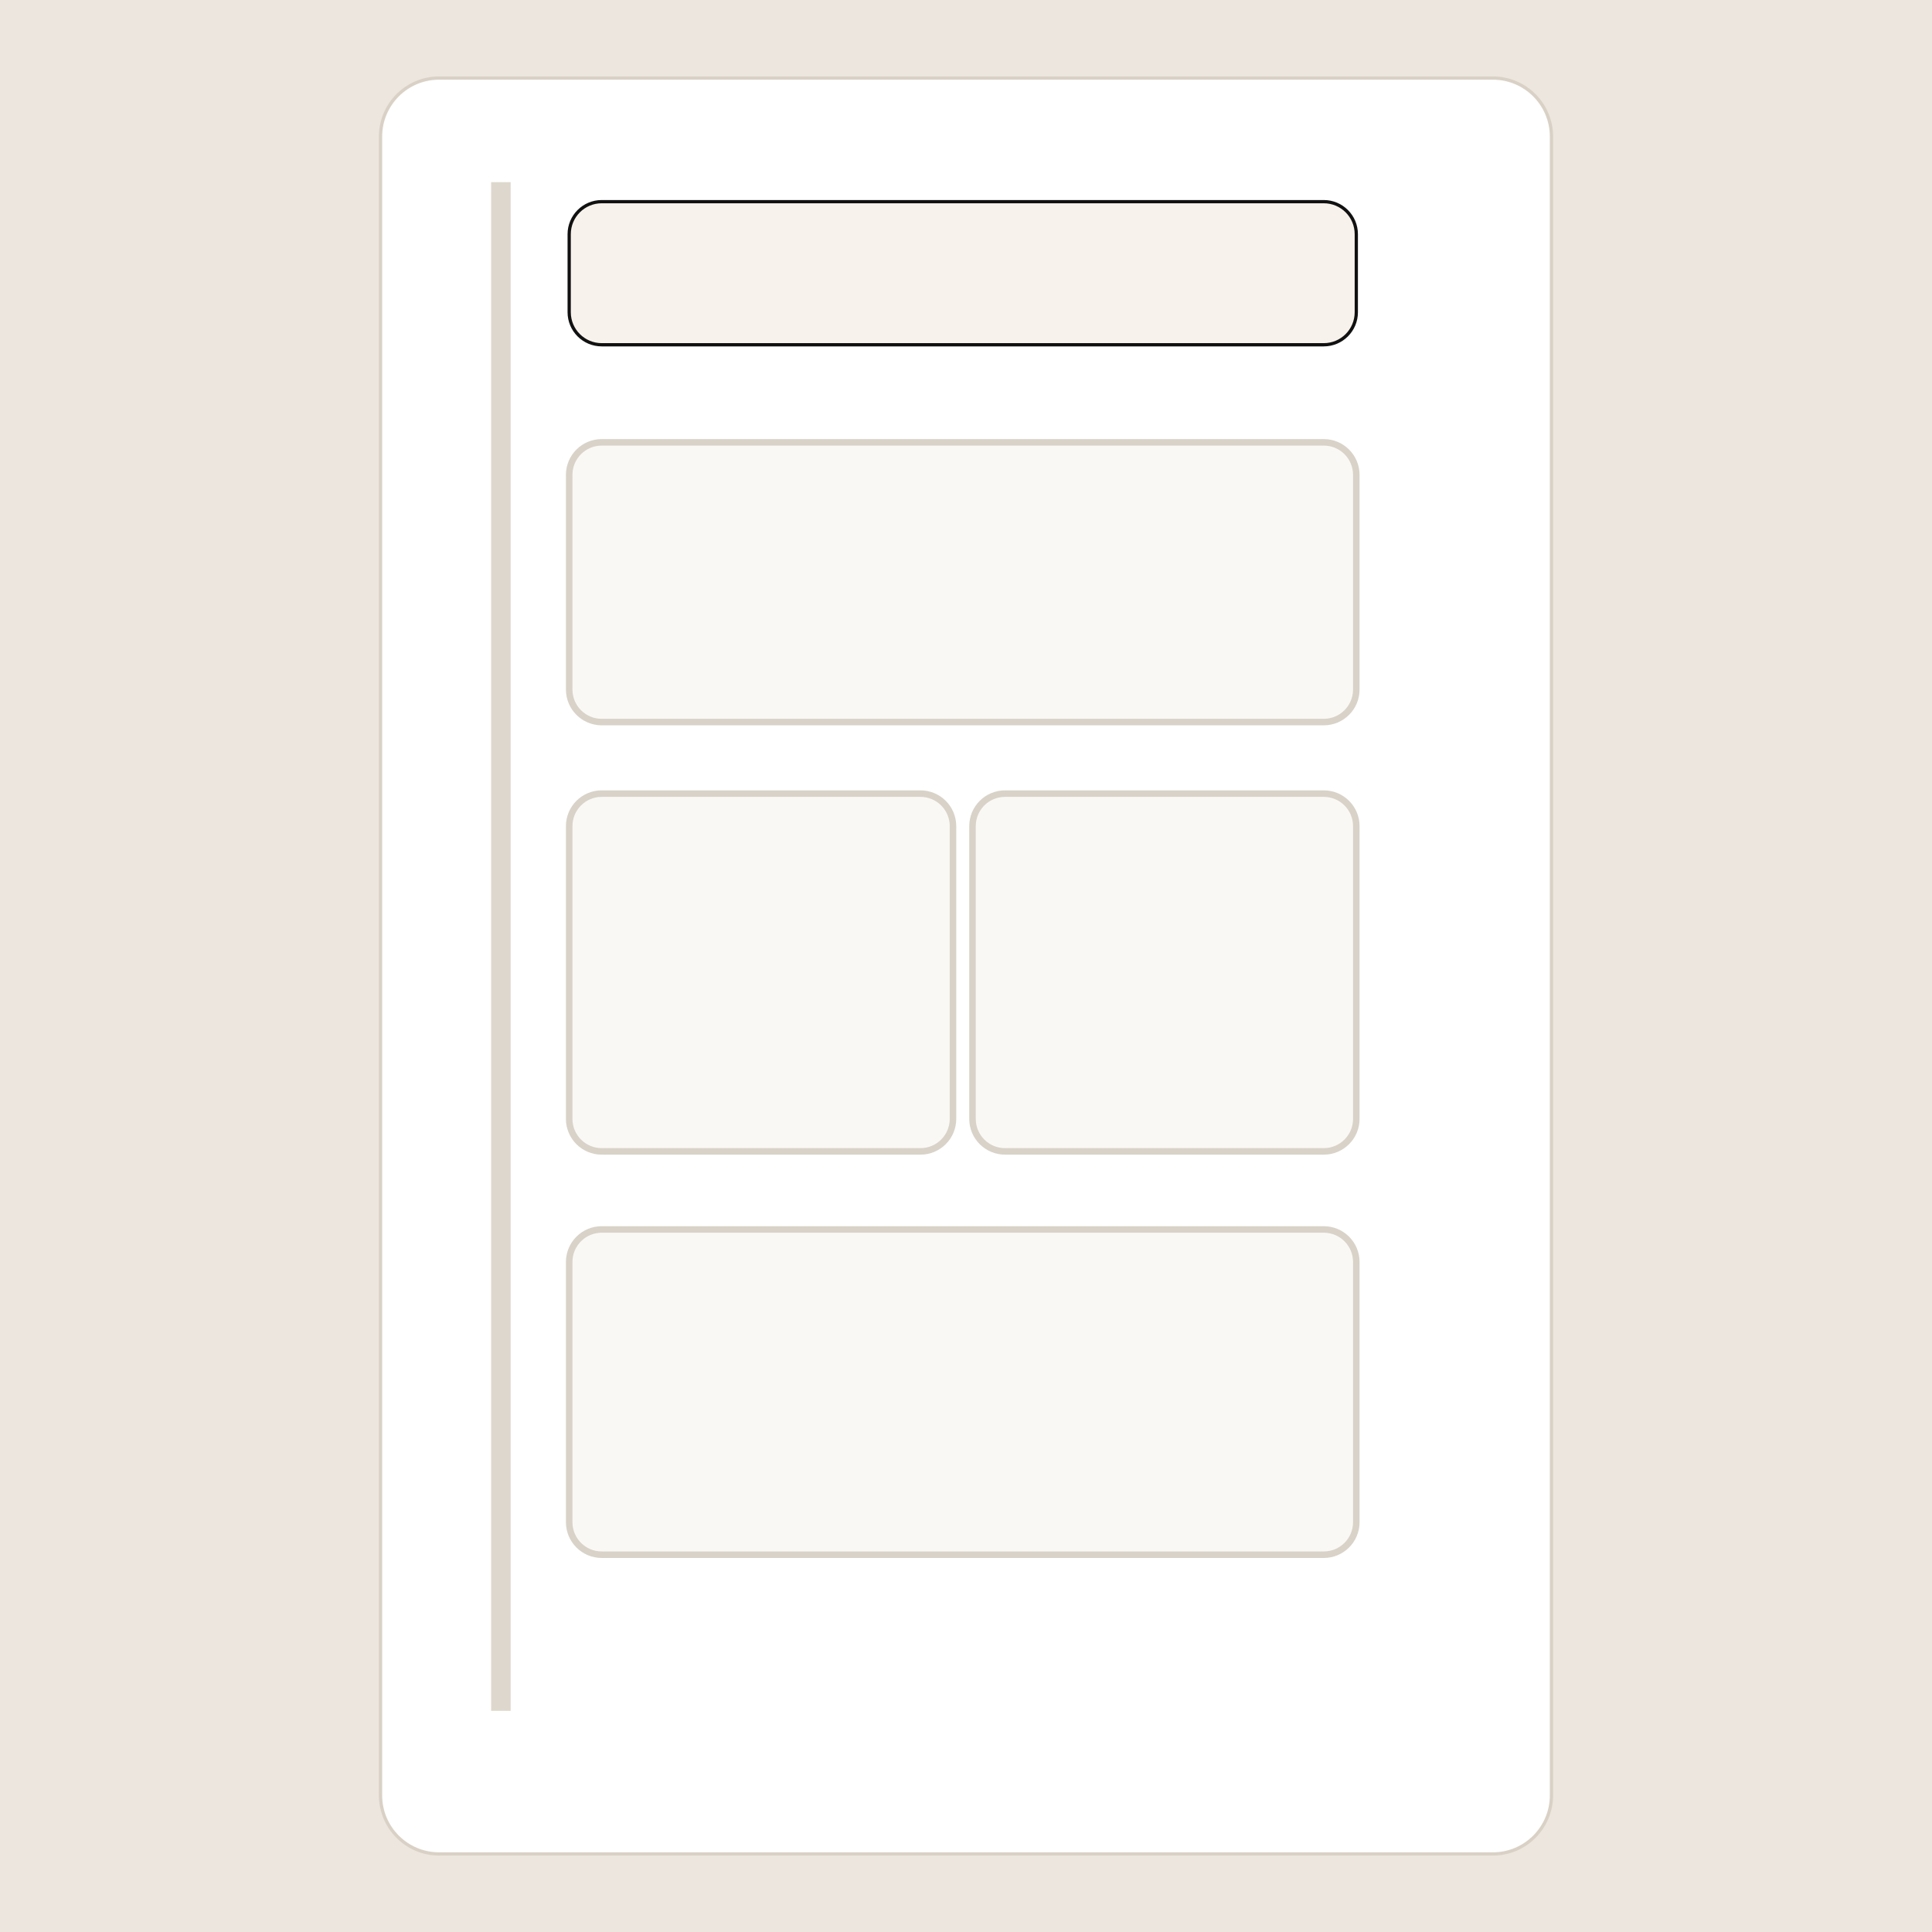
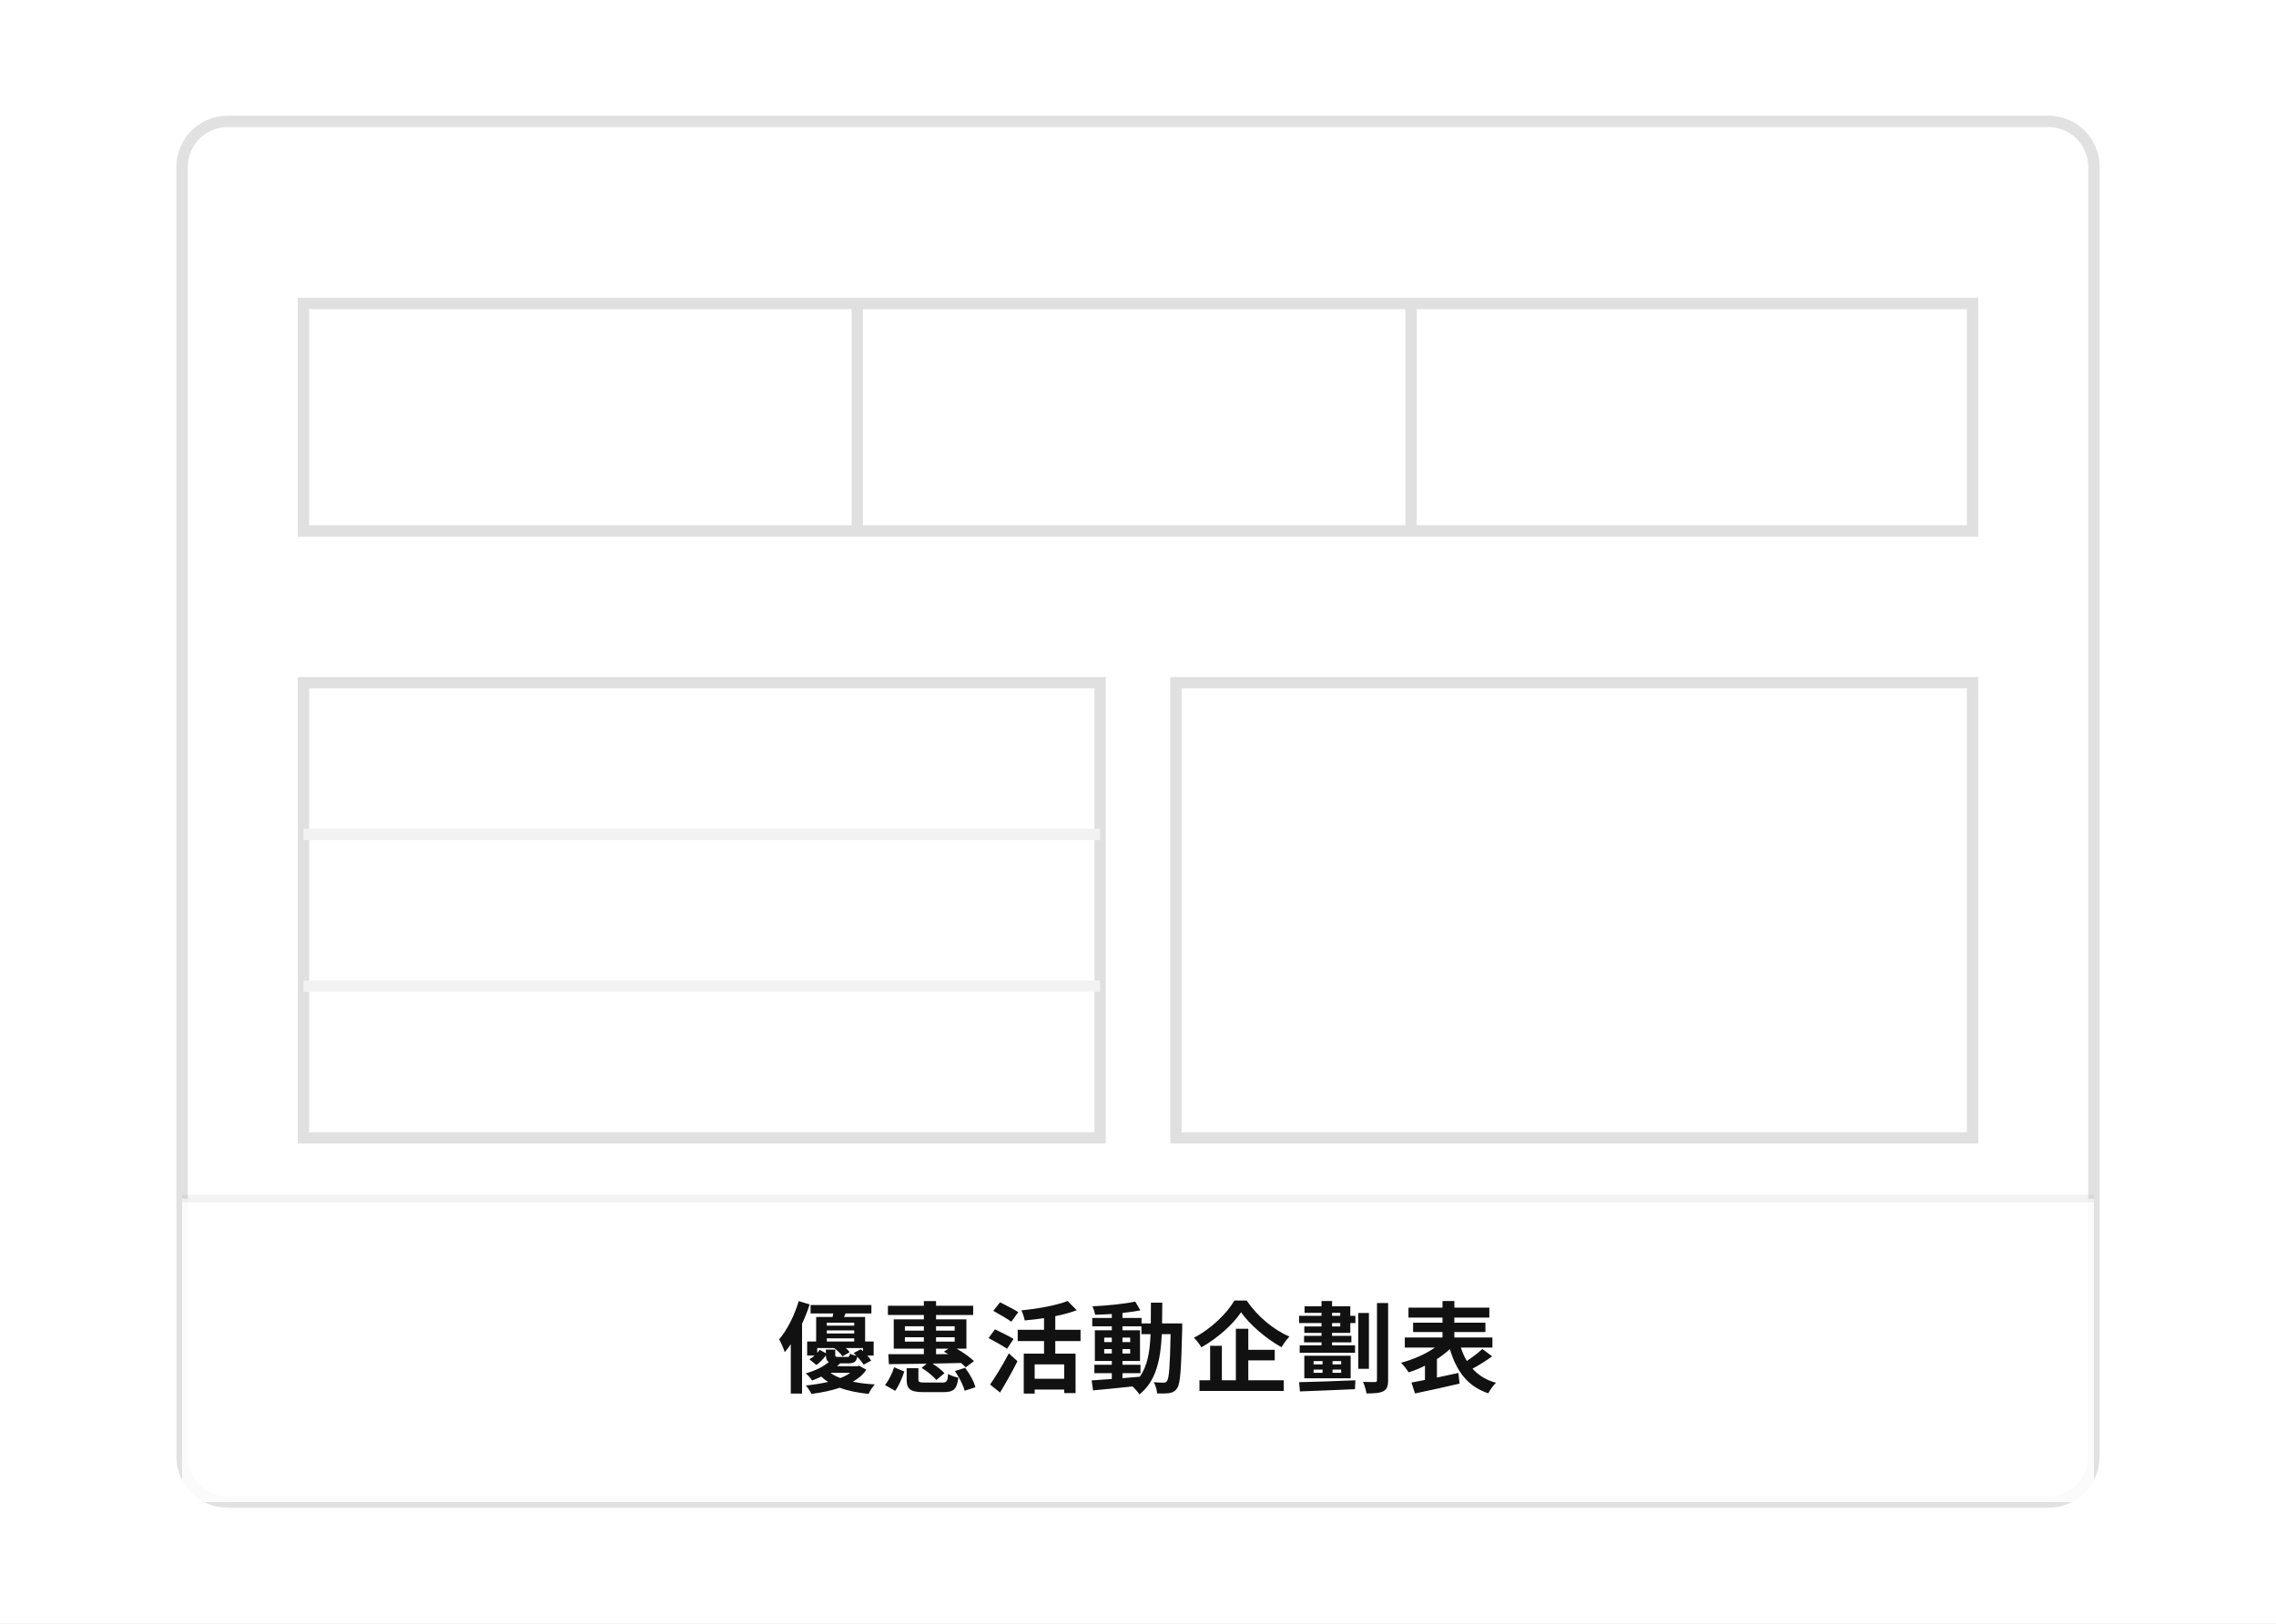
- <svg xmlns="http://www.w3.org/2000/svg" viewBox="0 0 594 594">
-   <rect width="594" height="594" fill="#ece6de" />
-   <g transform="translate(87 0)">
-     <rect width="420" height="594" fill="#ece6de" />
-     <rect x="30" y="24" width="360" height="546" rx="18" fill="#fff" stroke="#d9d1c6" />
-     <rect x="64" y="56" width="6" height="470" fill="#ded7cd" />
-     <rect x="88" y="62" width="242" height="44" rx="10" fill="#f7f3ec" stroke="#111" />
-     <g fill="#faf8f4" stroke="#d8d2c8" stroke-width="2">
-       <rect x="88" y="136" width="242" height="86" rx="10" />
-       <rect x="88" y="244" width="118" height="110" rx="10" />
-       <rect x="212" y="244" width="118" height="110" rx="10" />
-       <rect x="88" y="378" width="242" height="100" rx="10" />
-     </g>
+ <svg xmlns="http://www.w3.org/2000/svg" viewBox="0 0 300 214">
+   <rect width="100%" height="100%" fill="#ffffff" />
+   <rect x="24" y="16" width="252" height="182" fill="#ffffff" stroke="#e1e1e1" stroke-width="1.5" rx="6" />
+   <g opacity="0.6">
+     <rect x="40" y="40" width="220" height="30" fill="none" stroke="#ccc" stroke-width="1.5" rx="0" />
+     <line x1="113" y1="40" x2="113" y2="70" stroke="#ccc" stroke-width="1.5" stroke-dasharray="" />
+     <line x1="186" y1="40" x2="186" y2="70" stroke="#ccc" stroke-width="1.5" stroke-dasharray="" />
+     <rect x="40" y="90" width="105" height="60" fill="none" stroke="#ccc" stroke-width="1.5" rx="0" />
+     <rect x="155" y="90" width="105" height="60" fill="none" stroke="#ccc" stroke-width="1.5" rx="0" />
+     <line x1="40" y1="110" x2="145" y2="110" stroke="#eaeaea" stroke-width="1.5" stroke-dasharray="" />
+     <line x1="40" y1="130" x2="145" y2="130" stroke="#eaeaea" stroke-width="1.5" stroke-dasharray="" />
  </g>
+   <rect x="24" y="158" width="252" height="40" fill="rgba(255,255,255,0.85)" />
+   <path d="M 24 158 L 276 158" stroke="rgba(0,0,0,0.05)" stroke-width="1" />
+   <text x="150" y="178" dominant-baseline="middle" text-anchor="middle" font-size="13" fill="#111" font-family="'PingFang TC', sans-serif" font-weight="600" letter-spacing="0.05em">優惠活動企劃表</text>
</svg>
